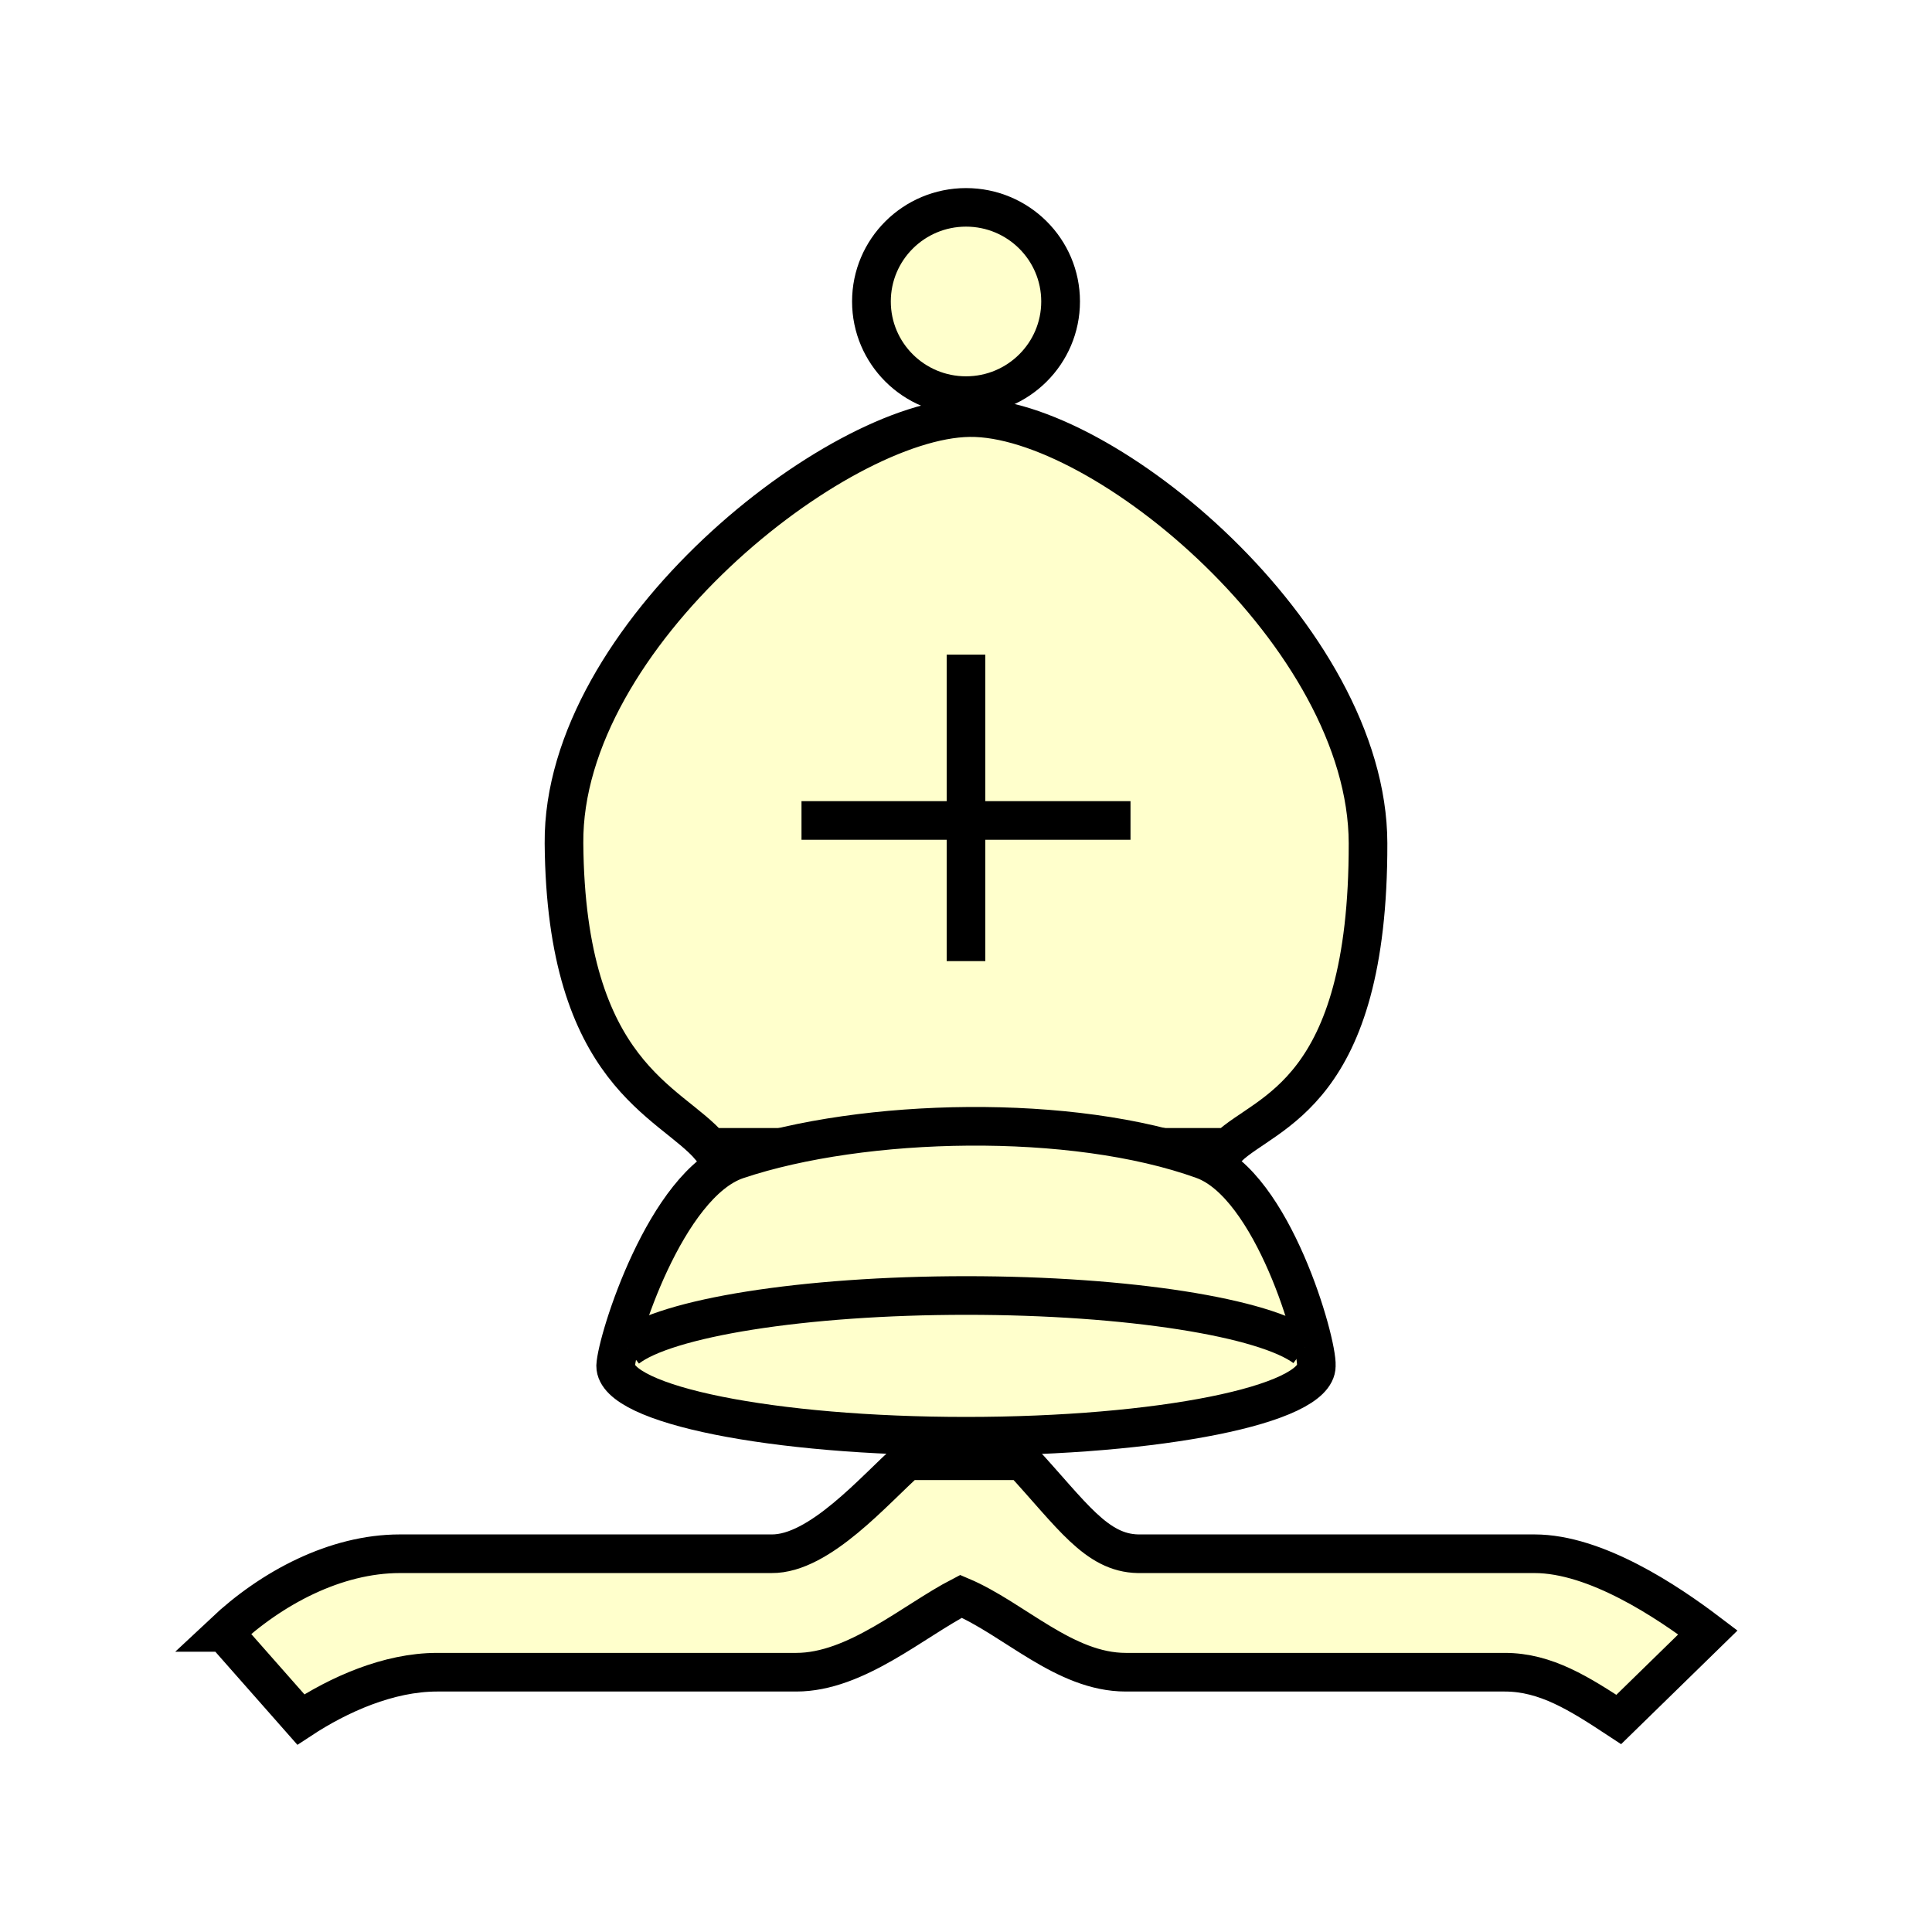
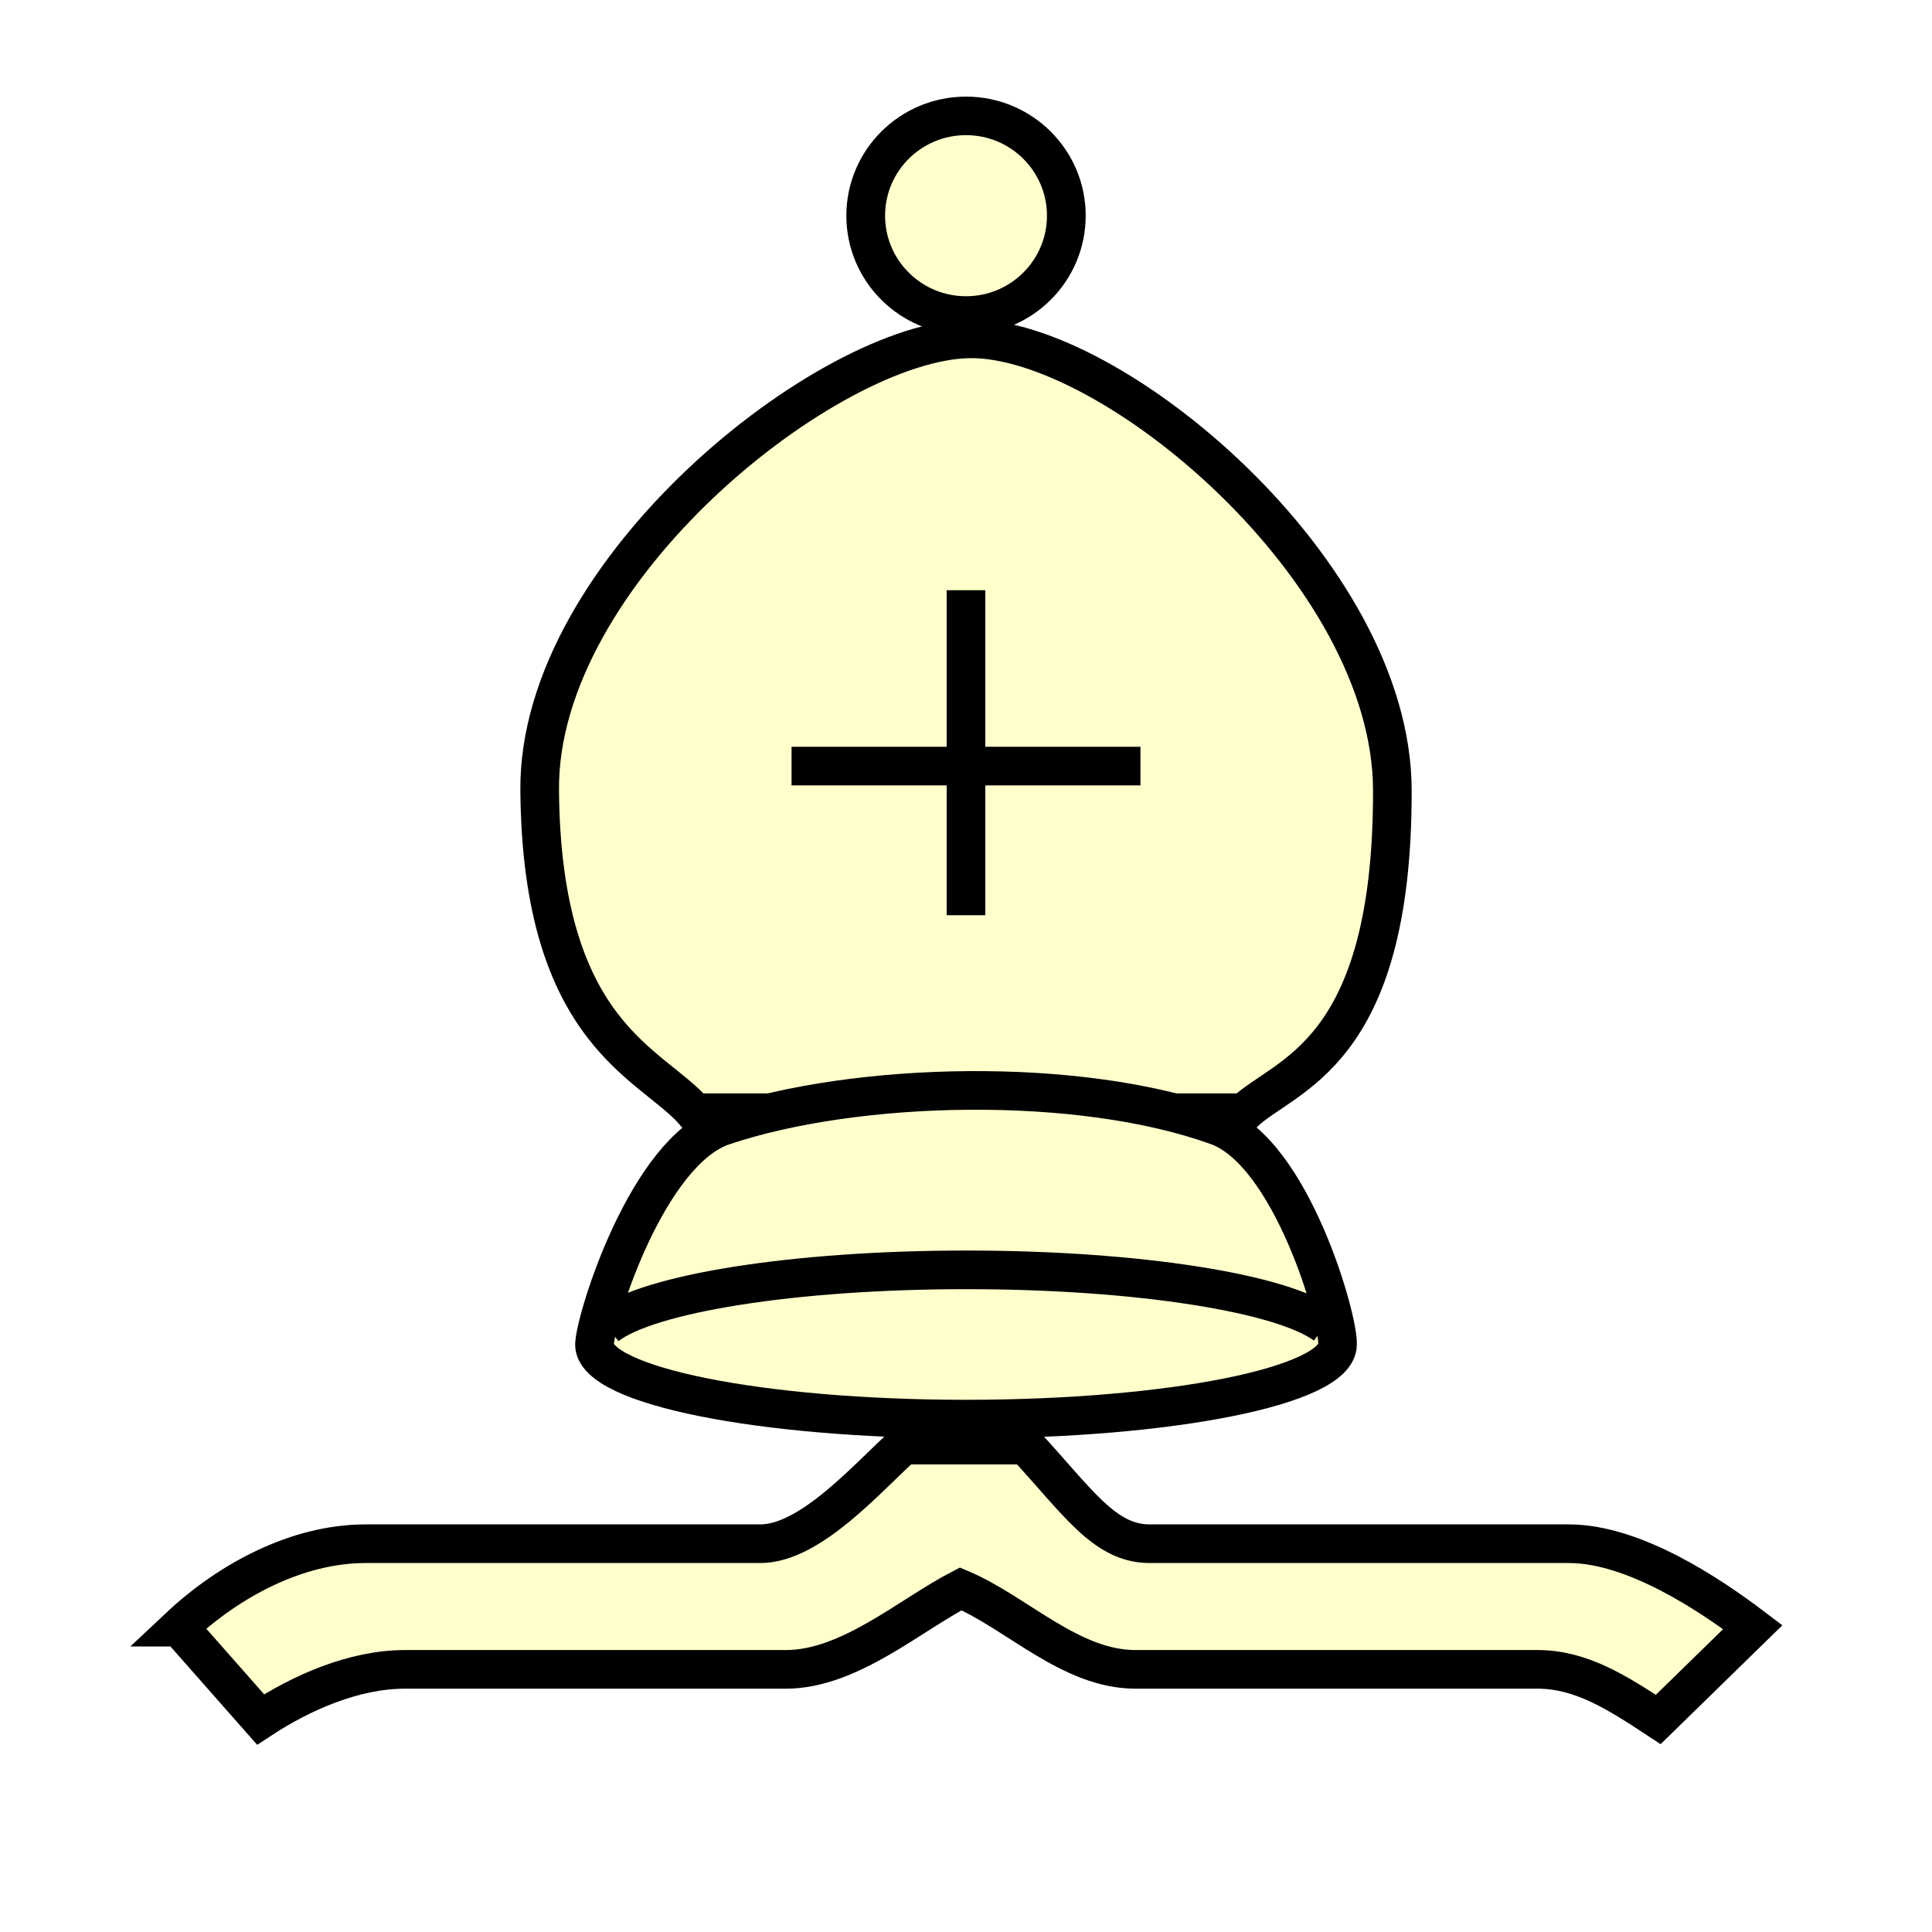
<svg xmlns="http://www.w3.org/2000/svg" width="100" height="100" id="svg2833" version="1.0">
  <defs id="defs2835">
    </defs>
  <g id="layer1" transform="translate(-67.5829,-53.16563)">
-     <g id="g551" transform="matrix(0.8660986,0,0,0.8660986,15.74452,13.68012)">
-       <path transform="matrix(1.225592,0,0,1.219528,-500.4219,530.1421)" d="m 508.863,-382.554 c 0,2.547 -2.065,4.612 -4.612,4.612 -2.547,0 -4.612,-2.065 -4.612,-4.612 0,-2.547 2.065,-4.612 4.612,-4.612 2.547,0 4.612,2.065 4.612,4.612 z" id="path293" style="color:#000000;fill:#ffffcc;fill-opacity:1;fill-rule:nonzero;stroke:#000000;stroke-width:1.889;stroke-linecap:butt;stroke-linejoin:miter;stroke-miterlimit:4;stroke-opacity:1;stroke-dasharray:none;marker:none;visibility:visible;display:inline;overflow:visible;enable-background:accumulate" />
-       <path style="color:#000000;fill:#ffffcc;fill-opacity:1;fill-rule:nonzero;stroke:#000000;stroke-width:2.309;stroke-linecap:butt;stroke-linejoin:miter;stroke-miterlimit:4;stroke-opacity:1;marker:none;visibility:visible;display:inline;overflow:visible;enable-background:accumulate" d="m 102.308,114.157 c -2.382,-2.801 -8.638,-4.307 -8.75,-18.174 -0.1,-12.386 16.296,-25.334 24.235,-25.437 7.945,-0.102 23.793,13.067 23.816,25.437 0.028,15.015 -6.082,15.984 -8.362,18.174 z" id="path308" />
-       <path id="path300" d="m 138.519,127.217 c 0,2.323 -9.374,4.206 -20.937,4.206 -11.563,0 -20.937,-1.883 -20.937,-4.206 0.074,-1.561 2.991,-10.883 7.269,-12.317 7.513,-2.518 20.041,-2.812 27.829,0 4.181,1.51 6.85,10.904 6.776,12.317 z" style="color:#000000;fill:#ffffcc;fill-opacity:1;fill-rule:nonzero;stroke:#000000;stroke-width:2.309;stroke-linecap:butt;stroke-linejoin:miter;stroke-miterlimit:4;stroke-opacity:1;marker:none;visibility:visible;display:inline;overflow:visible;enable-background:accumulate" />
-       <path style="color:#000000;fill:#ffffcc;fill-opacity:1;fill-rule:nonzero;stroke:#000000;stroke-width:2.309;stroke-linecap:butt;stroke-linejoin:miter;stroke-miterlimit:4;stroke-opacity:1;marker:none;visibility:visible;display:inline;overflow:visible;enable-background:accumulate" d="m 97.324,126.175 c 2.308,-1.819 10.517,-3.163 20.289,-3.163 9.69,0 17.842,1.322 20.229,3.117" id="path306" />
-       <path id="path295" d="m 117.583,84.713 0,18.315" style="color:#000000;fill:#ffffcc;fill-opacity:1;fill-rule:nonzero;stroke:#000000;stroke-width:2.309;stroke-linecap:butt;stroke-linejoin:miter;stroke-miterlimit:4;stroke-opacity:1;stroke-dasharray:none;marker:none;visibility:visible;display:inline;overflow:visible;enable-background:accumulate" />
-       <path id="path298" d="m 107.752,94.623 19.662,0" style="color:#000000;fill:#ffffcc;fill-opacity:1;fill-rule:nonzero;stroke:#000000;stroke-width:2.309;stroke-linecap:butt;stroke-linejoin:miter;stroke-miterlimit:4;stroke-opacity:1;stroke-dasharray:none;marker:none;visibility:visible;display:inline;overflow:visible;enable-background:accumulate" />
-       <path id="path310" d="m 73.242,143.146 4.589,5.204 c 2.257,-1.485 5.237,-2.825 8.143,-2.825 l 21.467,0 c 3.558,0 6.975,-3.048 9.845,-4.535 3.166,1.338 6.181,4.535 9.845,4.535 l 22.651,0 c 2.456,0 4.466,1.282 6.81,2.825 l 5.33,-5.204 c -2.419,-1.835 -6.699,-4.701 -10.363,-4.701 l -23.688,0 c -2.504,-0.041 -3.974,-2.347 -6.934,-5.559 l -6.86,0 c -1.912,1.683 -5.237,5.593 -8.118,5.559 l -22.207,0 c -3.849,0 -7.678,2.041 -10.511,4.701 z" style="color:#000000;fill:#ffffcc;fill-opacity:1;fill-rule:nonzero;stroke:#000000;stroke-width:2.309;stroke-linecap:butt;stroke-linejoin:miter;stroke-miterlimit:4;stroke-opacity:1;stroke-dasharray:none;marker:none;visibility:visible;display:inline;overflow:visible;enable-background:accumulate" />
+     <g id="g551" transform="matrix(0.9184933,0,0,0.9184933,9.583789,5.907366)">
+       <path transform="matrix(1.225592,0,0,1.219528,-500.4219,530.1421)" d="m 508.863,-382.554 c 0,2.547 -2.065,4.612 -4.612,4.612 -2.547,0 -4.612,-2.065 -4.612,-4.612 0,-2.547 2.065,-4.612 4.612,-4.612 2.547,0 4.612,2.065 4.612,4.612 z" id="path293" style="color:#000000;fill:#ffffcc;fill-opacity:1;fill-rule:nonzero;stroke:#000000;stroke-width:1.781;stroke-linecap:butt;stroke-linejoin:miter;stroke-miterlimit:4;stroke-opacity:1;stroke-dasharray:none;marker:none;visibility:visible;display:inline;overflow:visible;enable-background:accumulate" />
+       <path style="color:#000000;fill:#ffffcc;fill-opacity:1;fill-rule:nonzero;stroke:#000000;stroke-width:2.177;stroke-linecap:butt;stroke-linejoin:miter;stroke-miterlimit:4;stroke-opacity:1;marker:none;visibility:visible;display:inline;overflow:visible;enable-background:accumulate" d="m 102.308,114.157 c -2.382,-2.801 -8.638,-4.307 -8.75,-18.174 -0.1,-12.386 16.296,-25.334 24.235,-25.437 7.945,-0.102 23.793,13.067 23.816,25.437 0.028,15.015 -6.082,15.984 -8.362,18.174 z" id="path308" />
+       <path id="path300" d="m 138.519,127.217 c 0,2.323 -9.374,4.206 -20.937,4.206 -11.563,0 -20.937,-1.883 -20.937,-4.206 0.074,-1.561 2.991,-10.883 7.269,-12.317 7.513,-2.518 20.041,-2.812 27.829,0 4.181,1.51 6.85,10.904 6.776,12.317 z" style="color:#000000;fill:#ffffcc;fill-opacity:1;fill-rule:nonzero;stroke:#000000;stroke-width:2.177;stroke-linecap:butt;stroke-linejoin:miter;stroke-miterlimit:4;stroke-opacity:1;marker:none;visibility:visible;display:inline;overflow:visible;enable-background:accumulate" />
+       <path style="color:#000000;fill:#ffffcc;fill-opacity:1;fill-rule:nonzero;stroke:#000000;stroke-width:2.177;stroke-linecap:butt;stroke-linejoin:miter;stroke-miterlimit:4;stroke-opacity:1;marker:none;visibility:visible;display:inline;overflow:visible;enable-background:accumulate" d="m 97.324,126.175 c 2.308,-1.819 10.517,-3.163 20.289,-3.163 9.69,0 17.842,1.322 20.229,3.117" id="path306" />
+       <path id="path295" d="m 117.583,84.713 0,18.315" style="color:#000000;fill:#ffffcc;fill-opacity:1;fill-rule:nonzero;stroke:#000000;stroke-width:2.177;stroke-linecap:butt;stroke-linejoin:miter;stroke-miterlimit:4;stroke-opacity:1;stroke-dasharray:none;marker:none;visibility:visible;display:inline;overflow:visible;enable-background:accumulate" />
+       <path id="path298" d="m 107.752,94.623 19.662,0" style="color:#000000;fill:#ffffcc;fill-opacity:1;fill-rule:nonzero;stroke:#000000;stroke-width:2.177;stroke-linecap:butt;stroke-linejoin:miter;stroke-miterlimit:4;stroke-opacity:1;stroke-dasharray:none;marker:none;visibility:visible;display:inline;overflow:visible;enable-background:accumulate" />
+       <path id="path310" d="m 73.242,143.146 4.589,5.204 c 2.257,-1.485 5.237,-2.825 8.143,-2.825 l 21.467,0 c 3.558,0 6.975,-3.048 9.845,-4.535 3.166,1.338 6.181,4.535 9.845,4.535 l 22.651,0 c 2.456,0 4.466,1.282 6.81,2.825 l 5.33,-5.204 c -2.419,-1.835 -6.699,-4.701 -10.363,-4.701 l -23.688,0 c -2.504,-0.041 -3.974,-2.347 -6.934,-5.559 l -6.86,0 c -1.912,1.683 -5.237,5.593 -8.118,5.559 l -22.207,0 c -3.849,0 -7.678,2.041 -10.511,4.701 z" style="color:#000000;fill:#ffffcc;fill-opacity:1;fill-rule:nonzero;stroke:#000000;stroke-width:2.177;stroke-linecap:butt;stroke-linejoin:miter;stroke-miterlimit:4;stroke-opacity:1;stroke-dasharray:none;marker:none;visibility:visible;display:inline;overflow:visible;enable-background:accumulate" />
    </g>
  </g>
</svg>
